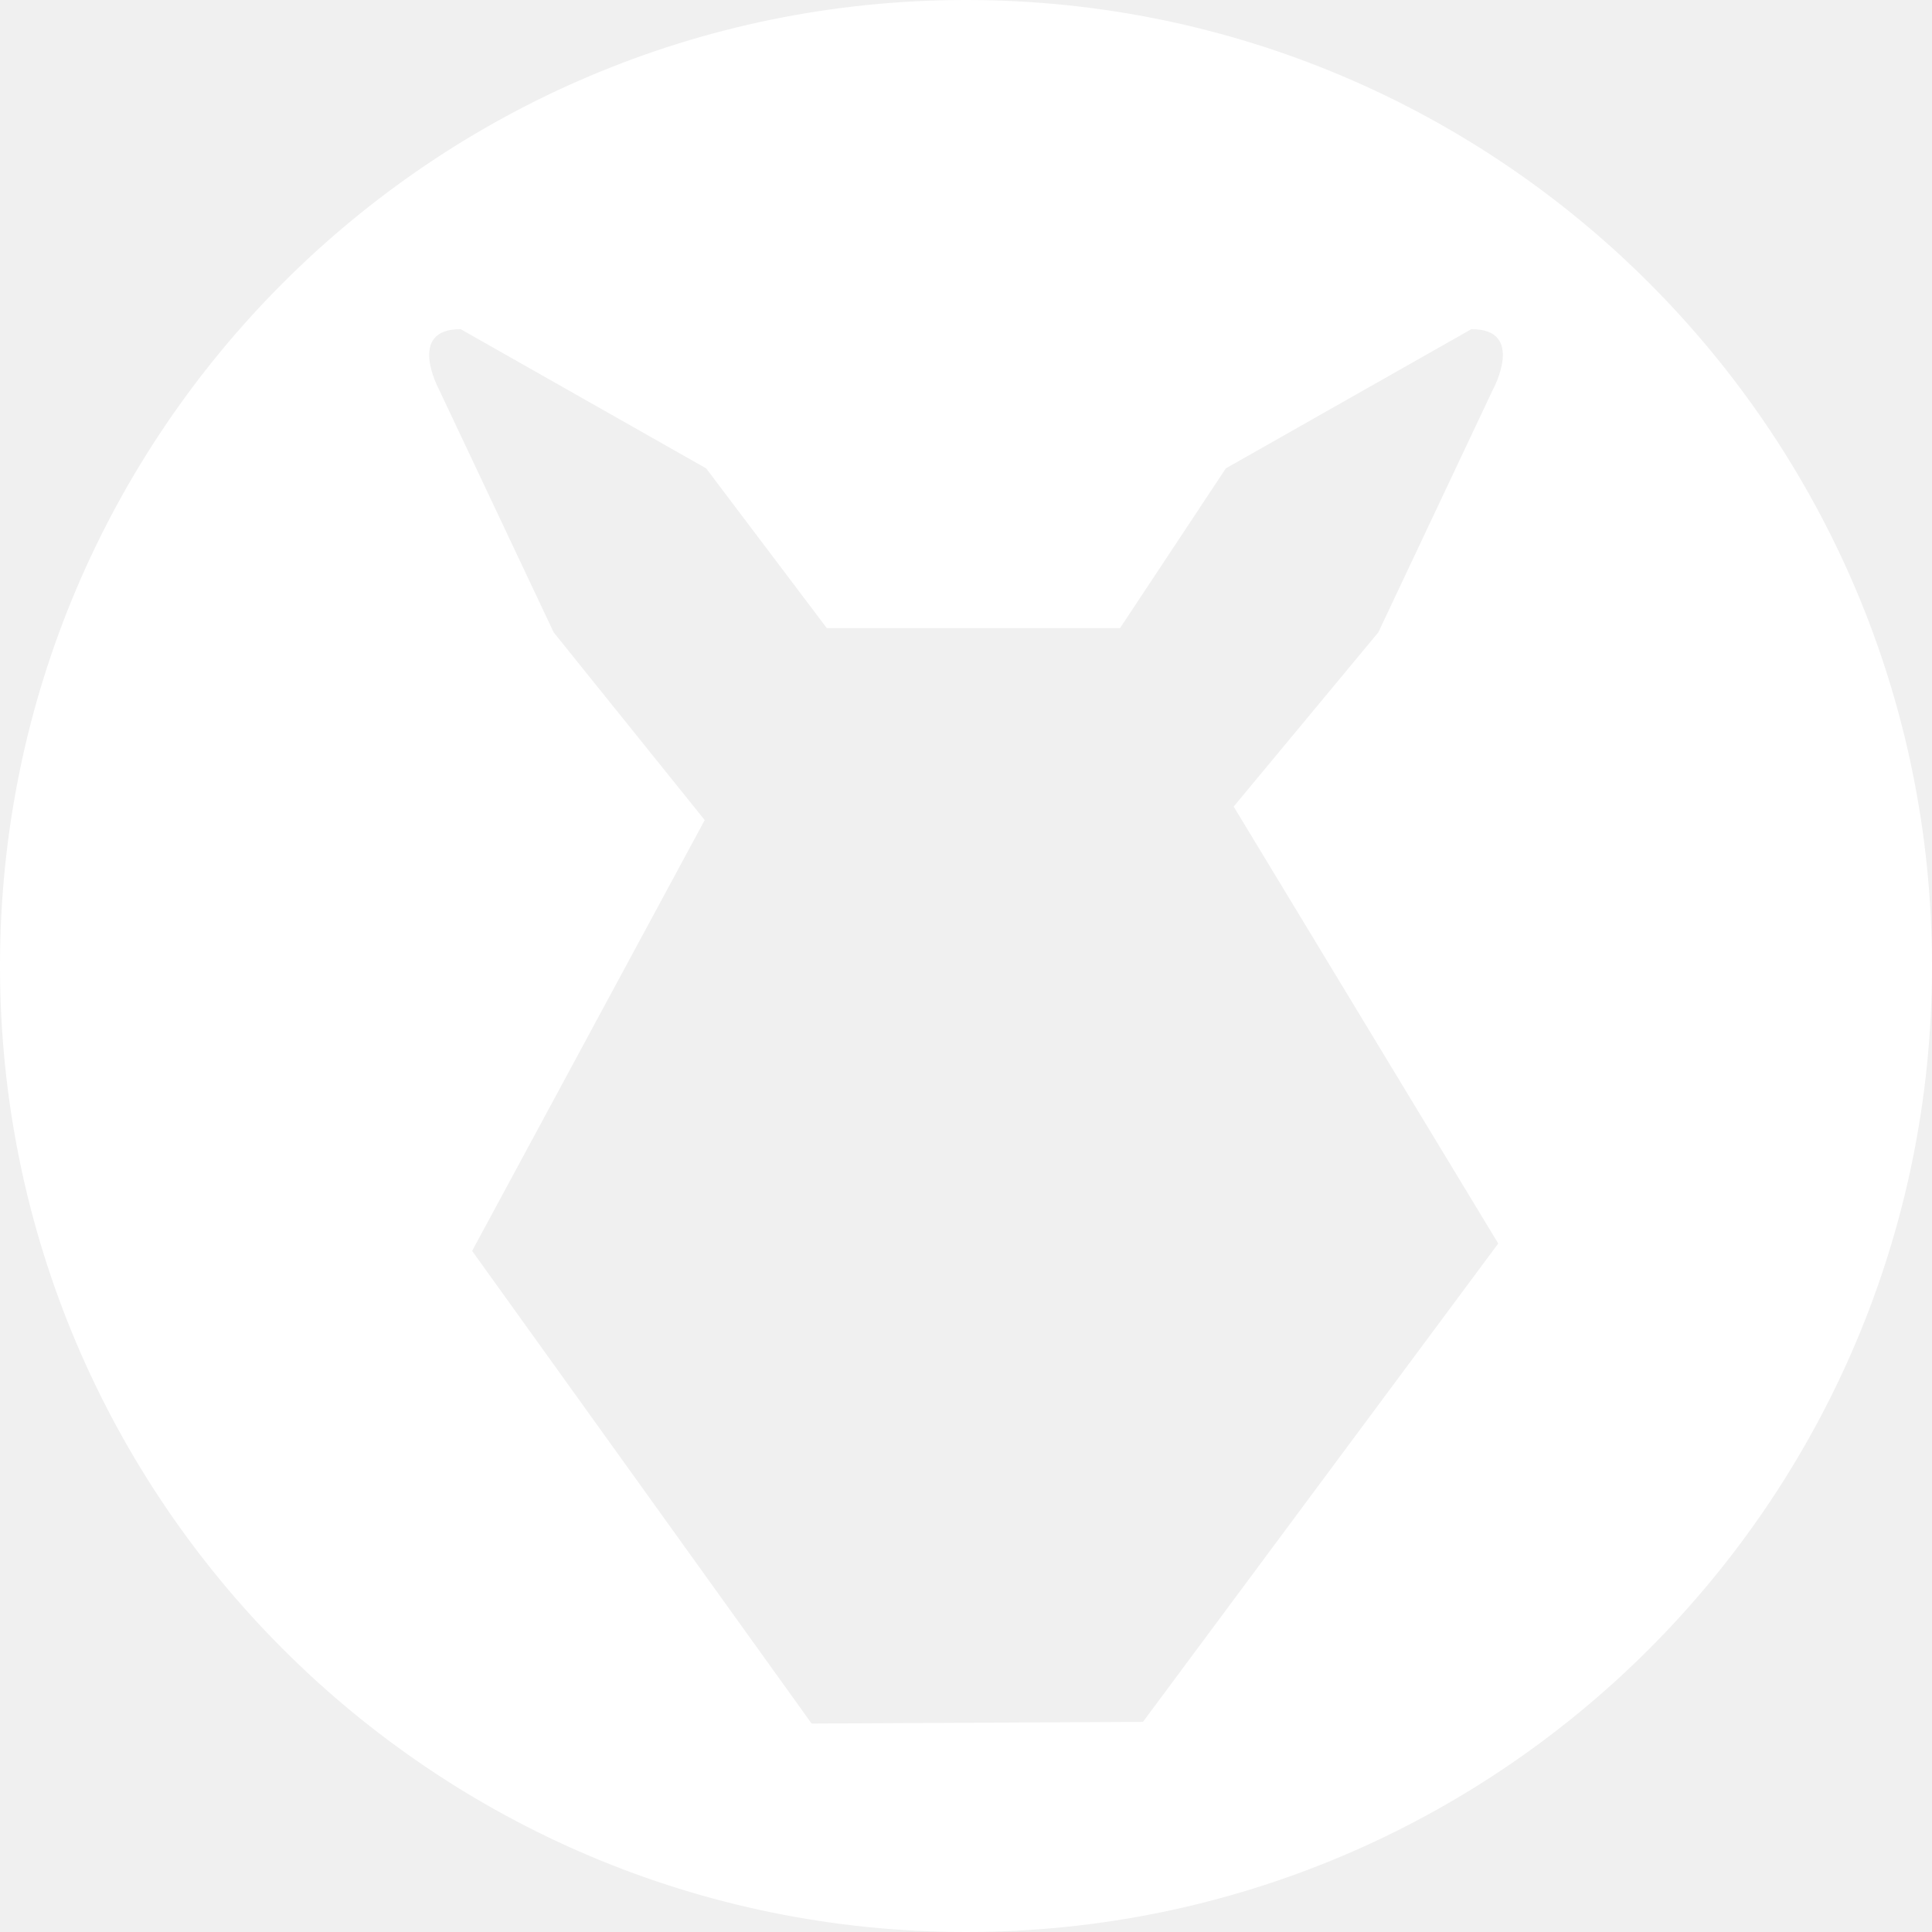
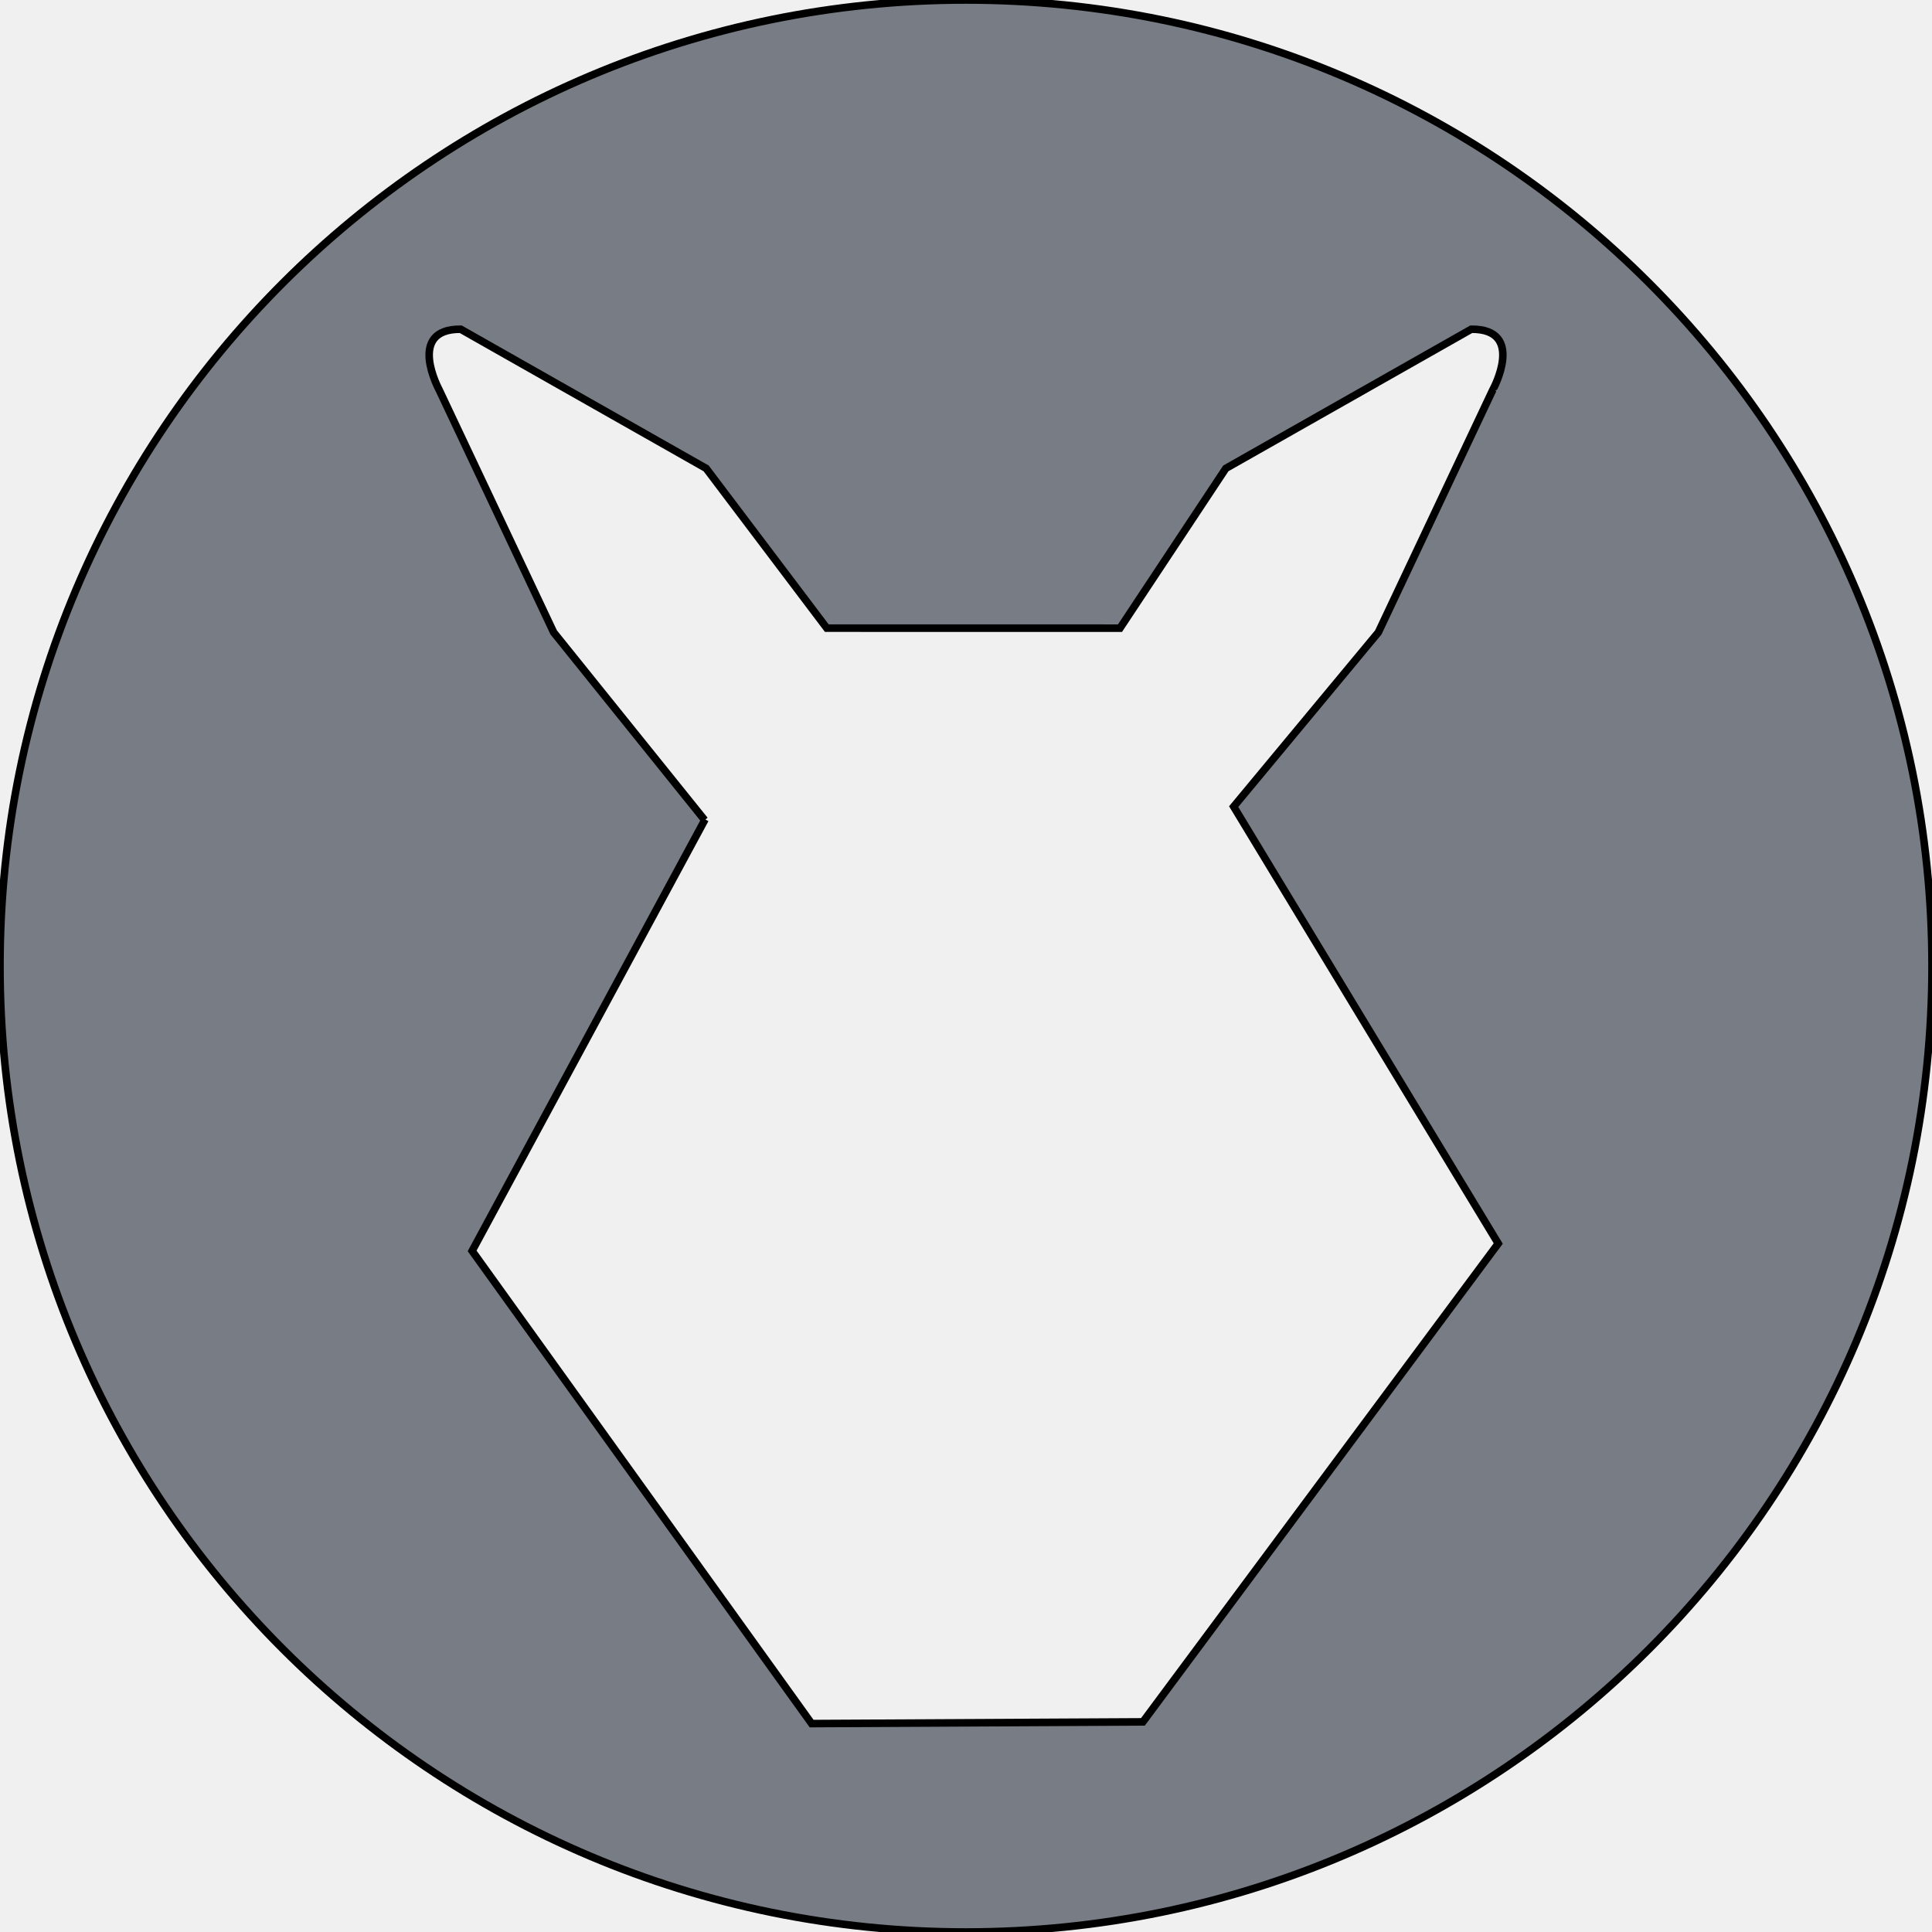
<svg xmlns="http://www.w3.org/2000/svg" version="1.1" id="图层_1" x="0px" y="0px" width="64px" height="64px" viewBox="0 0 64 64" enable-background="new 0 0 64 64" xml:space="preserve">
-   <path fill="#FFFFFF" d="M32,0C14.327,0,0,14.327,0,32c0,17.674,14.327,32,32,32s32-14.326,32-32C64,14.327,49.673,0,32,0z   M49.631,41.193L37.862,57.039l-10.976,0.056L15.64,41.438l7.717-14.295l-0.014,0.022l-5.002-6.218l-3.797-8.041  c0,0-1.093-2.016,0.718-2.001l8.13,4.61l3.997,5.292l9.713,0.001l3.506-5.293l8.131-4.61c1.811-0.015,0.719,2.001,0.715,2.001  l-3.795,8.041l-4.792,5.772L49.631,41.193z" />
+   <path fill="#01081B" fill-opacity="0.5" stroke="#000000" stroke-width="0.25" stroke-miterlimit="10" d="M32,0  C14.327,0,0,14.327,0,32c0,17.674,14.327,32,32,32s32-14.326,32-32C64,14.327,49.673,0,32,0z M49.631,41.193l-11.77,15.846  l-10.975,0.057L15.64,41.438l7.717-14.294l-0.014,0.022l-5.002-6.218l-3.797-8.041c0,0-1.093-2.016,0.718-2.001l8.13,4.61  l3.997,5.292l9.712,0.001l3.506-5.293l8.131-4.61c1.812-0.015,0.72,2.001,0.716,2.001l-3.795,8.041l-4.792,5.772L49.631,41.193z" />
</svg>
